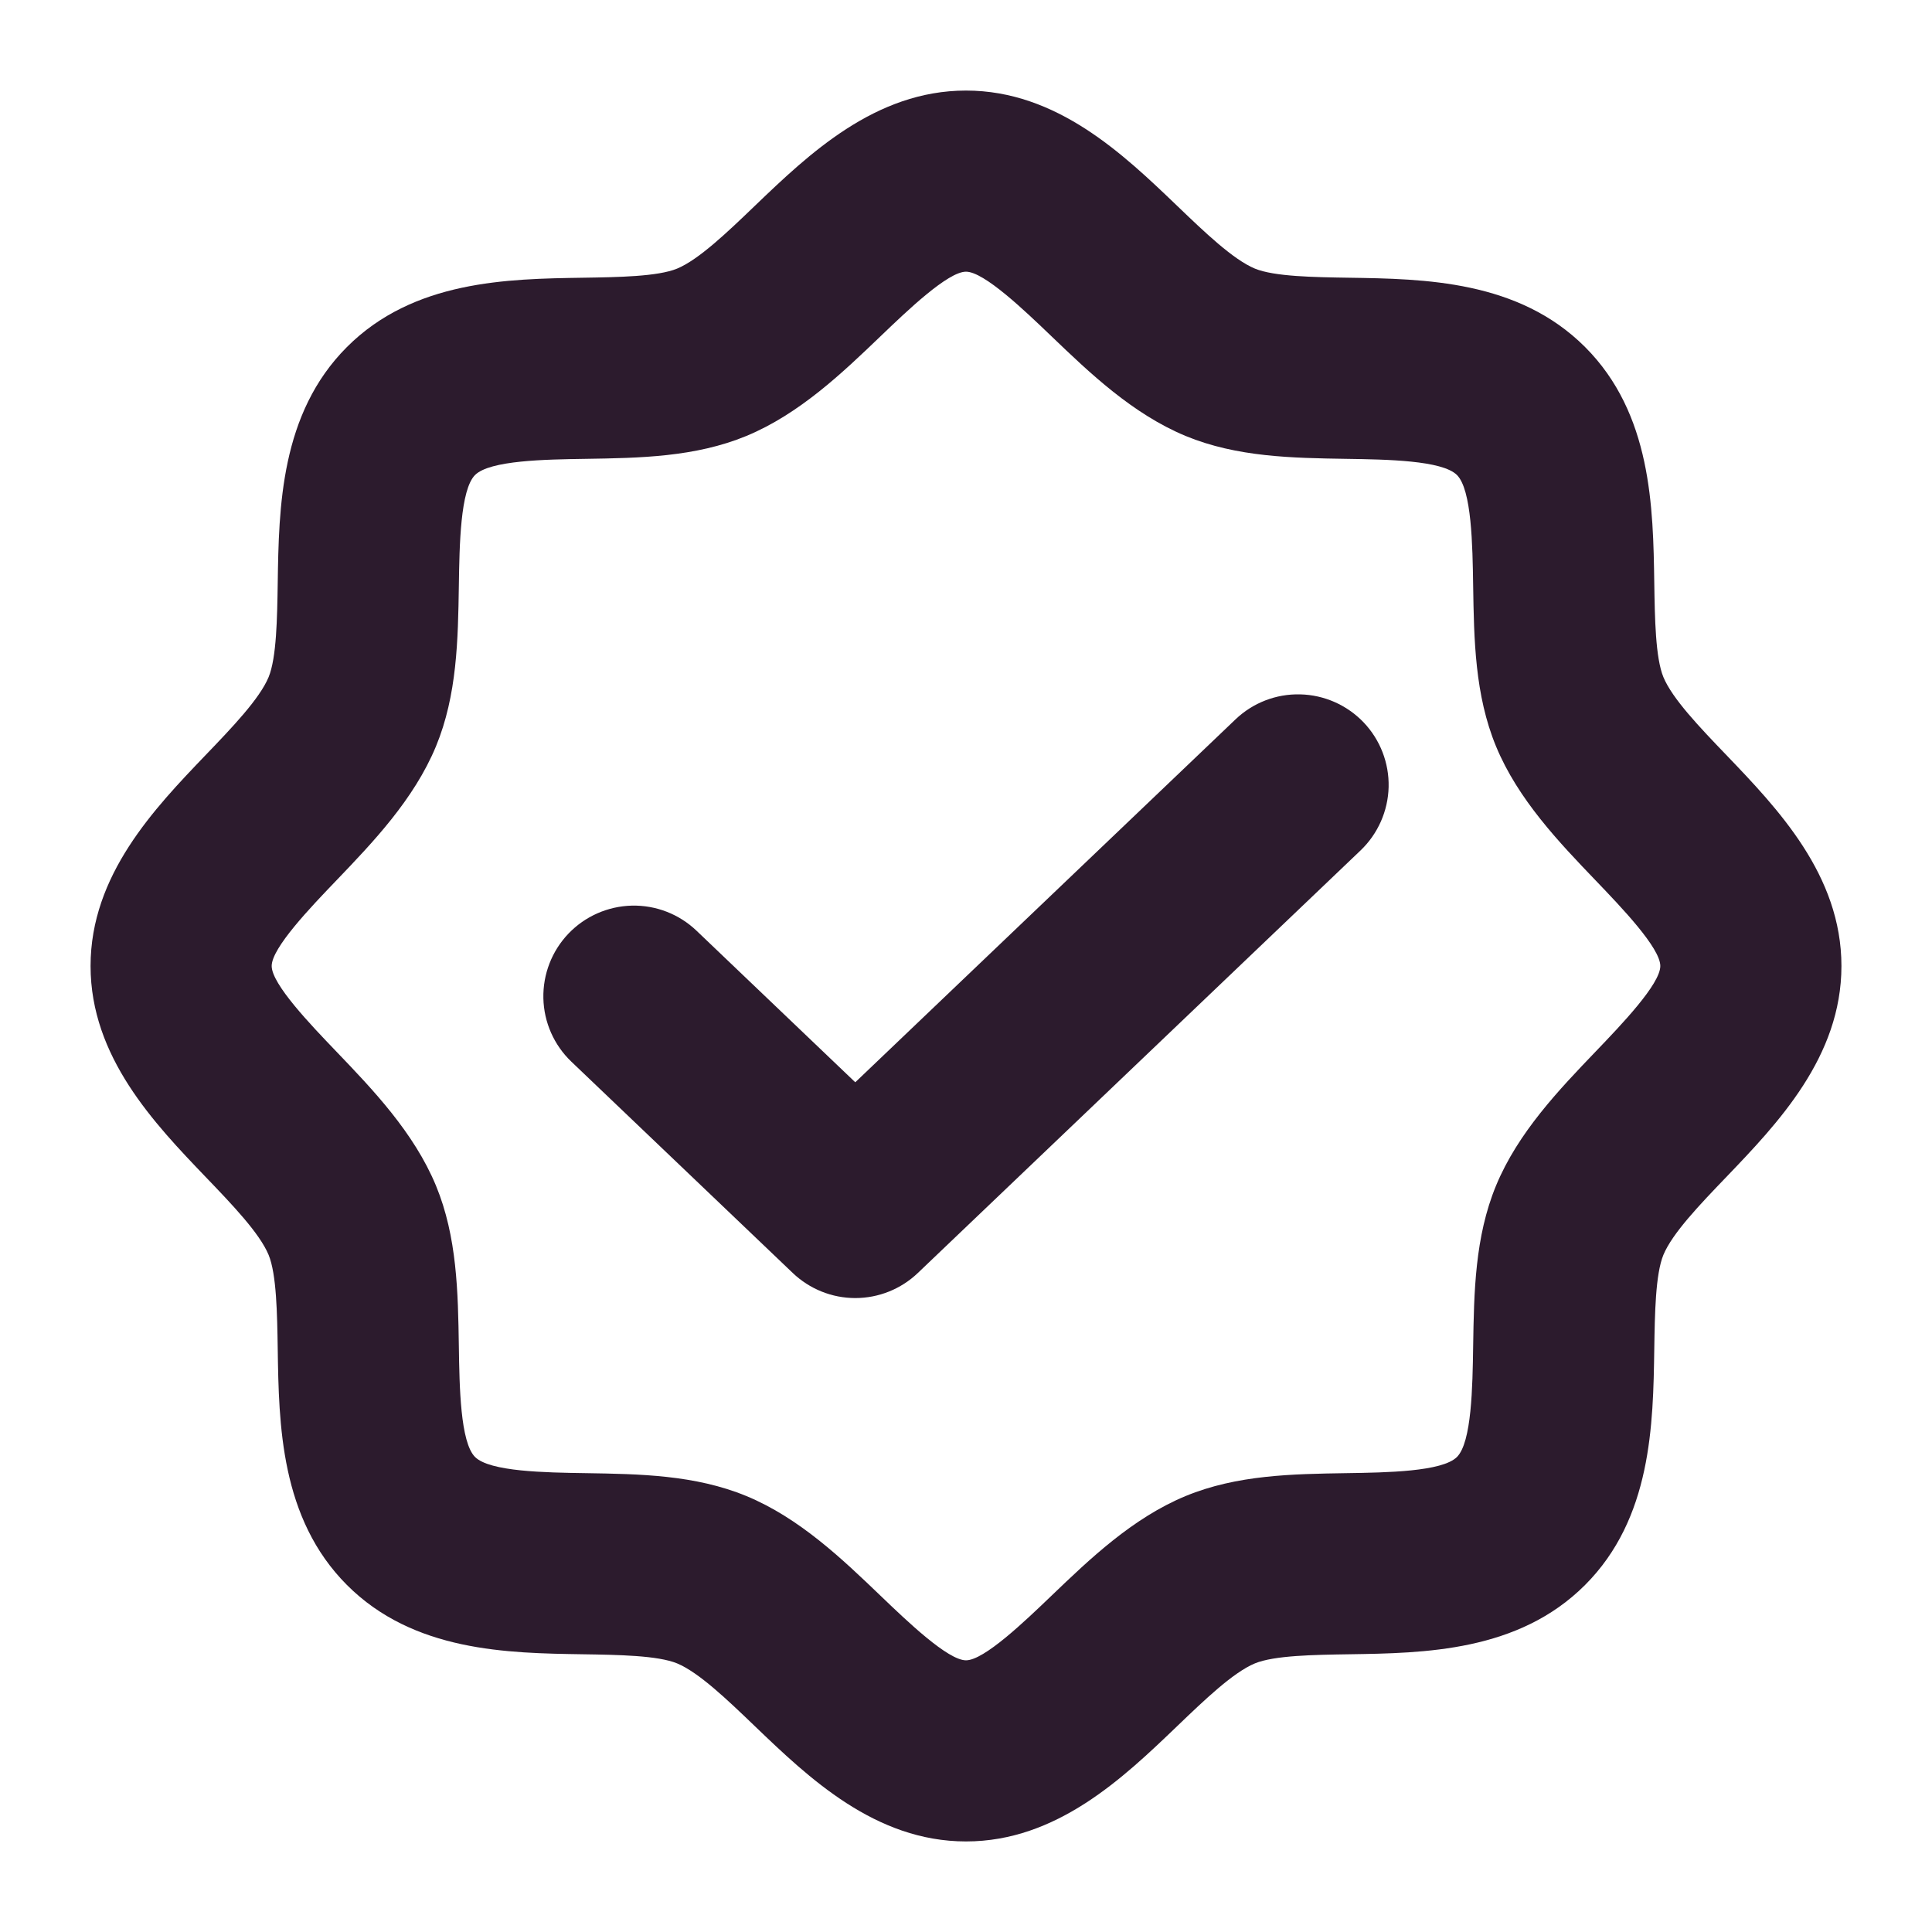
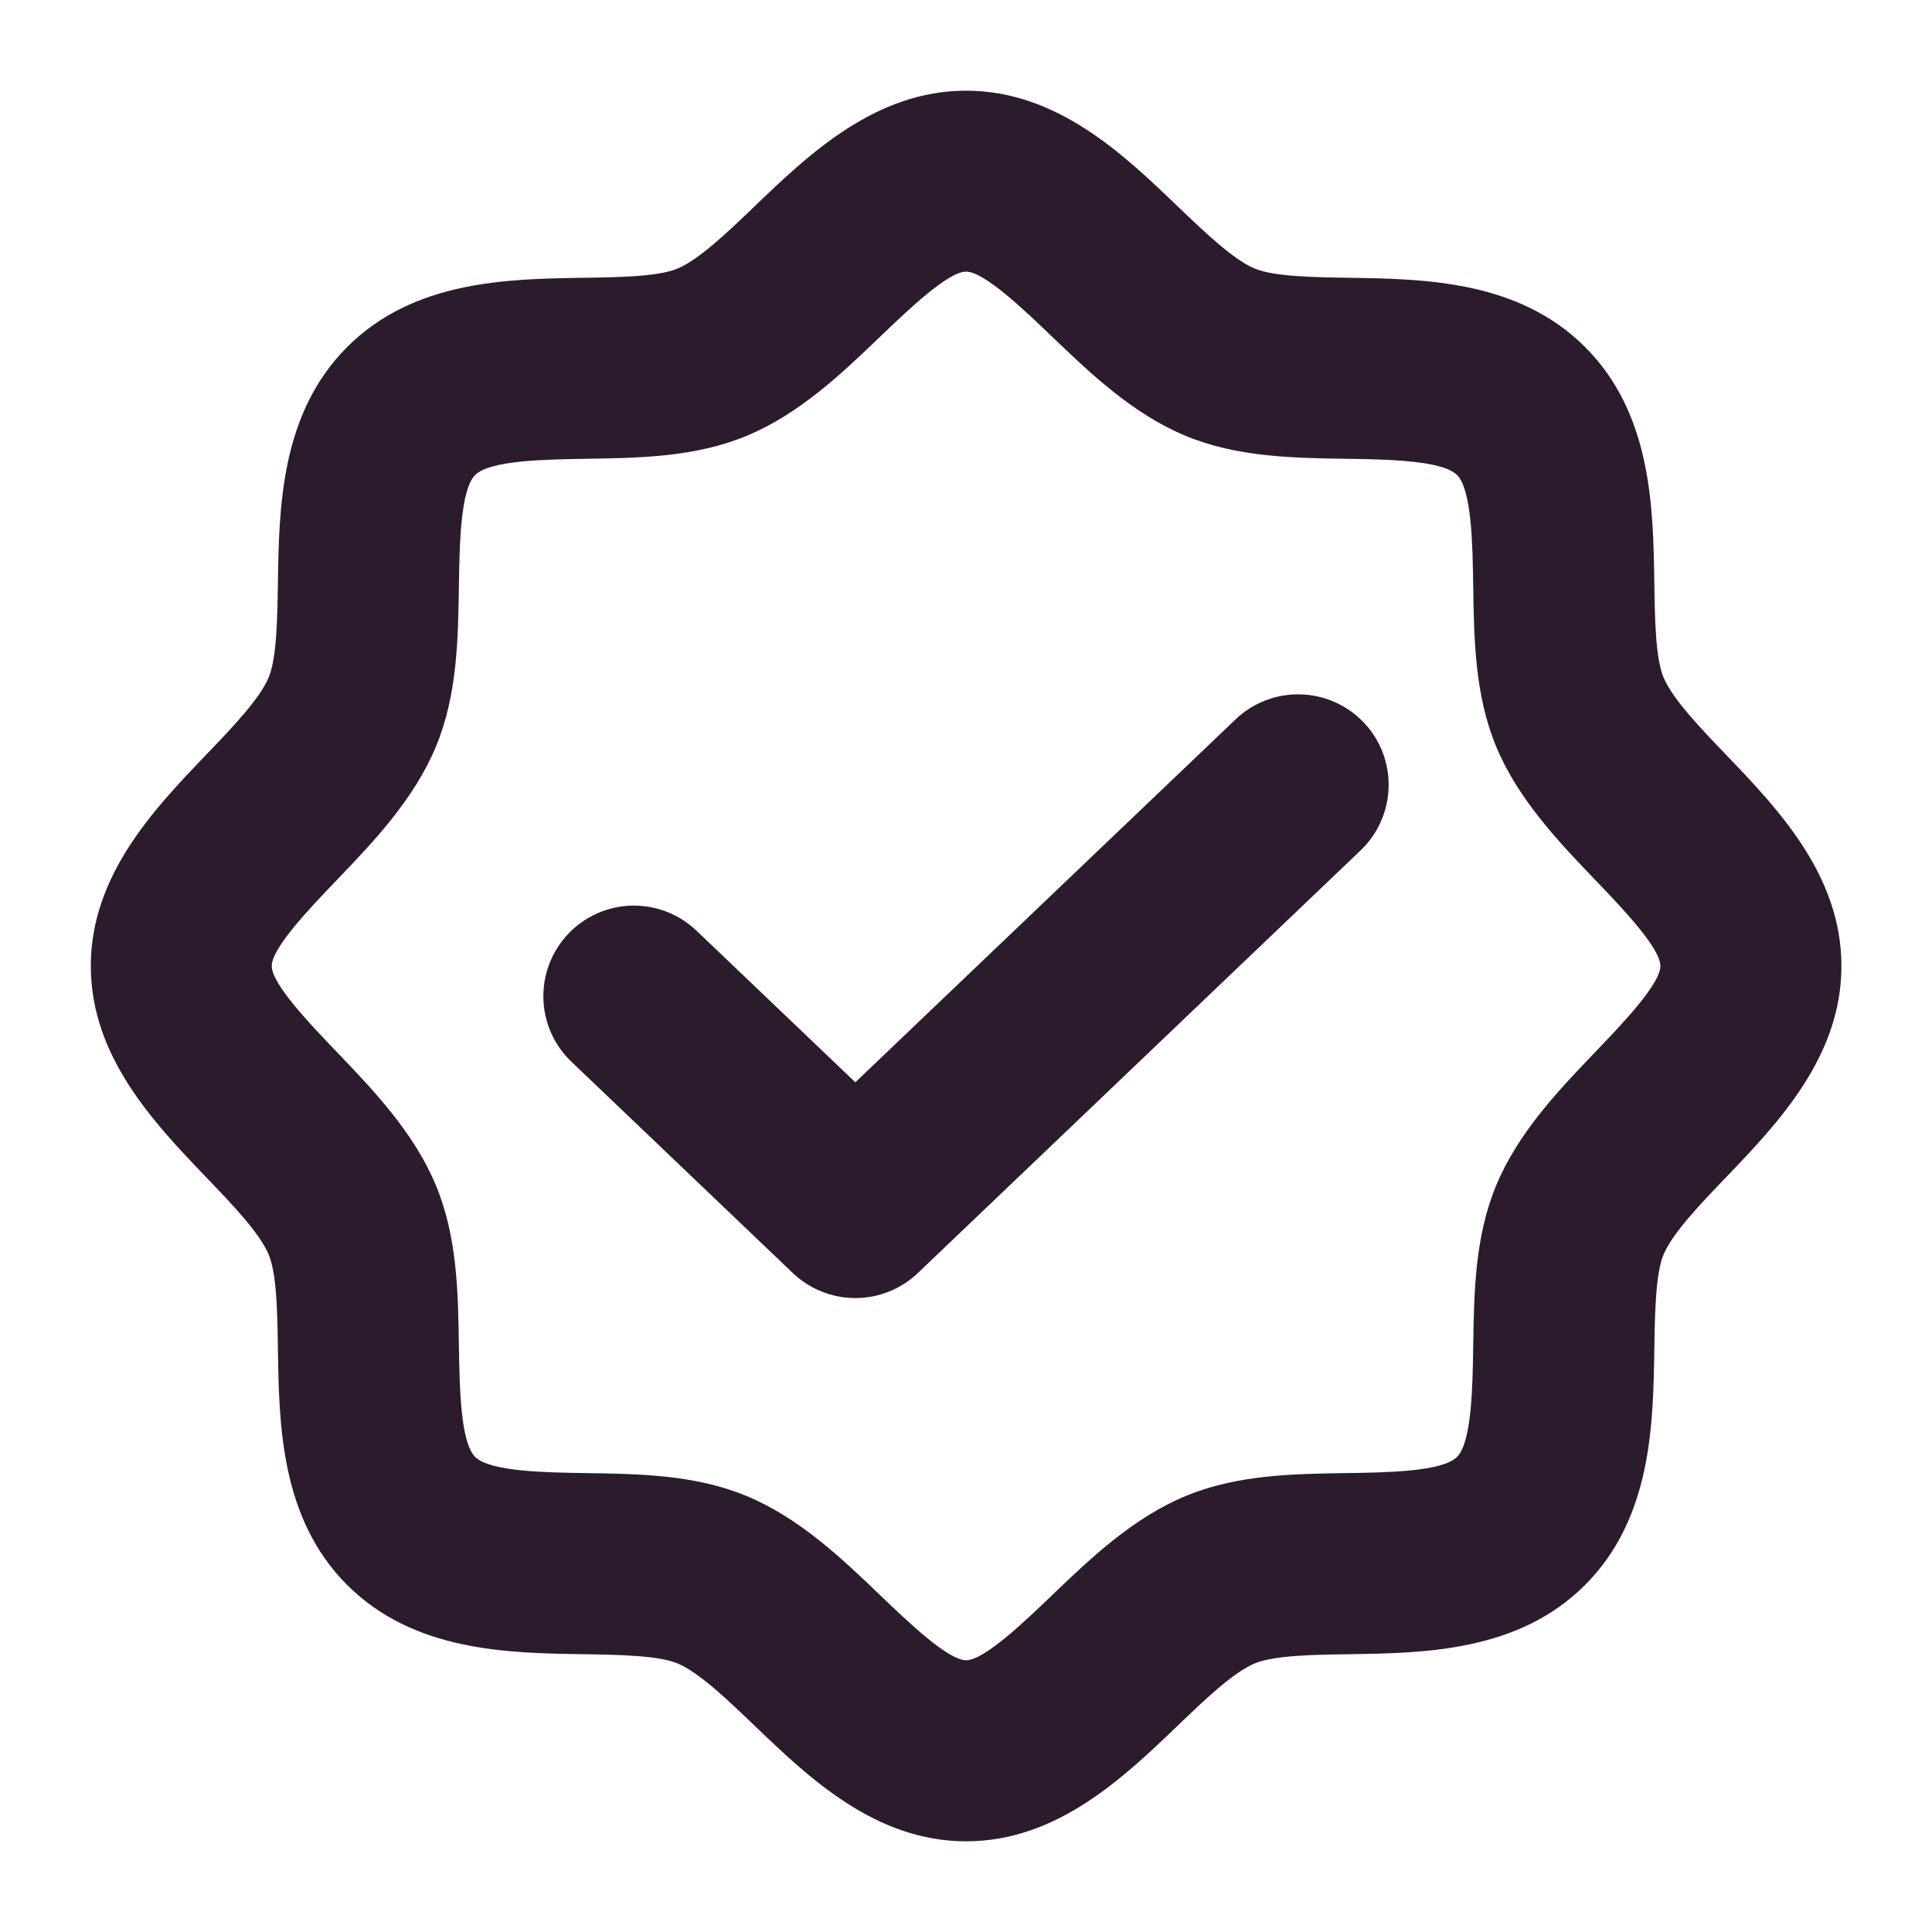
- <svg xmlns="http://www.w3.org/2000/svg" width="32" height="32" viewBox="0 0 32 32" fill="none">
-   <path d="M28.594 12.506C28.154 12.048 27.7 11.574 27.551 11.215C27.419 10.894 27.409 10.237 27.4 9.656C27.381 8.407 27.358 6.851 26.253 5.747C25.148 4.643 23.593 4.619 22.343 4.6C21.763 4.591 21.106 4.581 20.785 4.449C20.426 4.3 19.952 3.846 19.494 3.406C18.608 2.557 17.506 1.5 16 1.5C14.494 1.5 13.392 2.557 12.506 3.406C12.048 3.846 11.574 4.3 11.215 4.449C10.894 4.581 10.237 4.591 9.656 4.6C8.407 4.619 6.851 4.643 5.747 5.747C4.643 6.851 4.619 8.407 4.6 9.656C4.591 10.237 4.581 10.894 4.449 11.215C4.3 11.574 3.846 12.048 3.406 12.506C2.557 13.392 1.5 14.494 1.5 16C1.5 17.506 2.557 18.608 3.406 19.494C3.846 19.952 4.3 20.426 4.449 20.785C4.581 21.106 4.591 21.763 4.6 22.343C4.619 23.593 4.643 25.148 5.747 26.253C6.851 27.358 8.407 27.381 9.656 27.4C10.237 27.409 10.894 27.419 11.215 27.551C11.574 27.7 12.048 28.154 12.506 28.594C13.392 29.443 14.494 30.5 16 30.5C17.506 30.5 18.608 29.443 19.494 28.594C19.952 28.154 20.426 27.7 20.785 27.551C21.106 27.419 21.763 27.409 22.343 27.4C23.593 27.381 25.148 27.358 26.253 26.253C27.358 25.148 27.381 23.593 27.4 22.343C27.409 21.763 27.419 21.106 27.551 20.785C27.7 20.426 28.154 19.952 28.594 19.494C29.443 18.608 30.5 17.506 30.5 16C30.5 14.494 29.443 13.392 28.594 12.506ZM26.428 17.418C25.826 18.046 25.143 18.758 24.779 19.638C24.428 20.488 24.414 21.408 24.4 22.298C24.39 22.969 24.376 23.887 24.132 24.132C23.887 24.376 22.969 24.39 22.298 24.4C21.408 24.414 20.488 24.428 19.638 24.779C18.758 25.143 18.046 25.826 17.418 26.428C16.973 26.855 16.3 27.5 16 27.5C15.7 27.5 15.027 26.855 14.582 26.428C13.954 25.826 13.242 25.143 12.362 24.779C11.512 24.428 10.592 24.414 9.702 24.4C9.031 24.39 8.113 24.376 7.868 24.132C7.624 23.887 7.61 22.969 7.6 22.298C7.586 21.408 7.572 20.488 7.221 19.638C6.856 18.758 6.174 18.046 5.572 17.418C5.145 16.973 4.5 16.3 4.5 16C4.5 15.7 5.145 15.027 5.572 14.582C6.174 13.954 6.856 13.242 7.221 12.362C7.572 11.512 7.586 10.592 7.6 9.702C7.61 9.031 7.624 8.113 7.868 7.868C8.113 7.624 9.031 7.61 9.702 7.6C10.592 7.586 11.512 7.572 12.362 7.221C13.242 6.856 13.954 6.174 14.582 5.572C15.027 5.145 15.7 4.5 16 4.5C16.3 4.5 16.973 5.145 17.418 5.572C18.046 6.174 18.758 6.856 19.638 7.221C20.488 7.572 21.408 7.586 22.298 7.6C22.969 7.61 23.887 7.624 24.132 7.868C24.376 8.113 24.39 9.031 24.4 9.702C24.414 10.592 24.428 11.512 24.779 12.362C25.143 13.242 25.826 13.954 26.428 14.582C26.855 15.027 27.5 15.7 27.5 16C27.5 16.3 26.855 16.973 26.428 17.418ZM22.585 11.964C22.86 12.252 23.009 12.637 23 13.035C22.99 13.433 22.823 13.81 22.536 14.085L15.202 21.085C14.923 21.351 14.552 21.5 14.166 21.5C13.781 21.5 13.41 21.351 13.131 21.085L9.464 17.585C9.176 17.31 9.009 16.933 9 16.535C8.991 16.137 9.14 15.752 9.415 15.464C9.689 15.177 10.067 15.01 10.465 15C10.863 14.991 11.248 15.14 11.536 15.415L14.166 17.926L20.464 11.915C20.752 11.64 21.137 11.491 21.535 11.501C21.932 11.51 22.31 11.677 22.585 11.964Z" fill="#2C1B2D" />
+ <svg xmlns="http://www.w3.org/2000/svg" fill="none" height="32" viewBox="0 0 32 32" width="32">
+   <path d="m28.594 12.506c-.44-.458-.894-.932-1.042-1.29-.133-.321-.143-.979-.151-1.559-.019-1.25-.042-2.805-1.147-3.909s-2.66-1.128-3.909-1.147c-.58-.009-1.238-.019-1.559-.151-.358-.148-.832-.603-1.29-1.042-.886-.849-1.988-1.906-3.494-1.906-1.506 0-2.608 1.057-3.494 1.906-.458.44-.932.894-1.29 1.042-.321.133-.979.143-1.559.151-1.25.019-2.805.042-3.909 1.147s-1.128 2.66-1.147 3.909c-.009.58-.019 1.238-.151 1.559-.148.358-.603.832-1.042 1.29-.849.886-1.906 1.988-1.906 3.494 0 1.506 1.057 2.608 1.906 3.494.44.458.894.932 1.042 1.29.133.321.143.979.151 1.559.019 1.25.042 2.805 1.147 3.909s2.66 1.128 3.909 1.147c.58.009 1.238.019 1.559.151.358.148.832.603 1.29 1.042.886.849 1.988 1.906 3.494 1.906 1.506 0 2.608-1.057 3.494-1.906.458-.44.932-.894 1.29-1.042.321-.133.979-.143 1.559-.151 1.25-.019 2.805-.042 3.909-1.147s1.128-2.66 1.147-3.909c.009-.58.019-1.238.151-1.559.148-.358.603-.832 1.042-1.29.849-.886 1.906-1.988 1.906-3.494 0-1.506-1.057-2.608-1.906-3.494zm-2.165 4.912c-.602.628-1.285 1.34-1.649 2.22-.352.85-.366 1.77-.379 2.66-.01.67-.024 1.589-.268 1.833-.244.245-1.163.258-1.833.268-.89.013-1.81.027-2.66.379-.88.364-1.592 1.047-2.22 1.649-.445.427-1.117 1.072-1.418 1.072s-.973-.645-1.418-1.072c-.628-.602-1.34-1.285-2.22-1.649-.85-.352-1.77-.366-2.661-.379-.67-.01-1.589-.024-1.833-.268-.245-.244-.258-1.163-.269-1.833-.013-.89-.027-1.81-.379-2.66-.364-.88-1.047-1.592-1.649-2.22-.427-.445-1.072-1.117-1.072-1.418s.645-.973 1.072-1.418c.602-.628 1.285-1.34 1.649-2.22.352-.85.366-1.77.379-2.661.01-.67.024-1.589.269-1.833.244-.245 1.163-.258 1.833-.269.89-.013 1.81-.027 2.661-.379.88-.364 1.592-1.047 2.22-1.649.445-.427 1.117-1.072 1.418-1.072s.973.645 1.418 1.072c.628.602 1.34 1.285 2.22 1.649.85.352 1.77.366 2.66.379.67.01 1.589.024 1.833.269.245.244.258 1.163.268 1.833.013.89.027 1.81.379 2.661.364.88 1.047 1.592 1.649 2.22.427.445 1.072 1.117 1.072 1.418s-.645.973-1.072 1.418zm-3.843-5.454c.275.288.424.673.414 1.071s-.176.775-.464 1.05l-7.333 7c-.279.266-.65.415-1.036.415s-.757-.149-1.036-.415l-3.667-3.5c-.288-.275-.455-.652-.464-1.05-.009-.398.14-.783.415-1.071.275-.288.652-.455 1.05-.464.398-.009.783.14 1.071.415l2.631 2.511 6.298-6.011c.288-.275.673-.424 1.071-.414.398.009.775.176 1.05.464z" fill="#2c1b2d" />
</svg>
